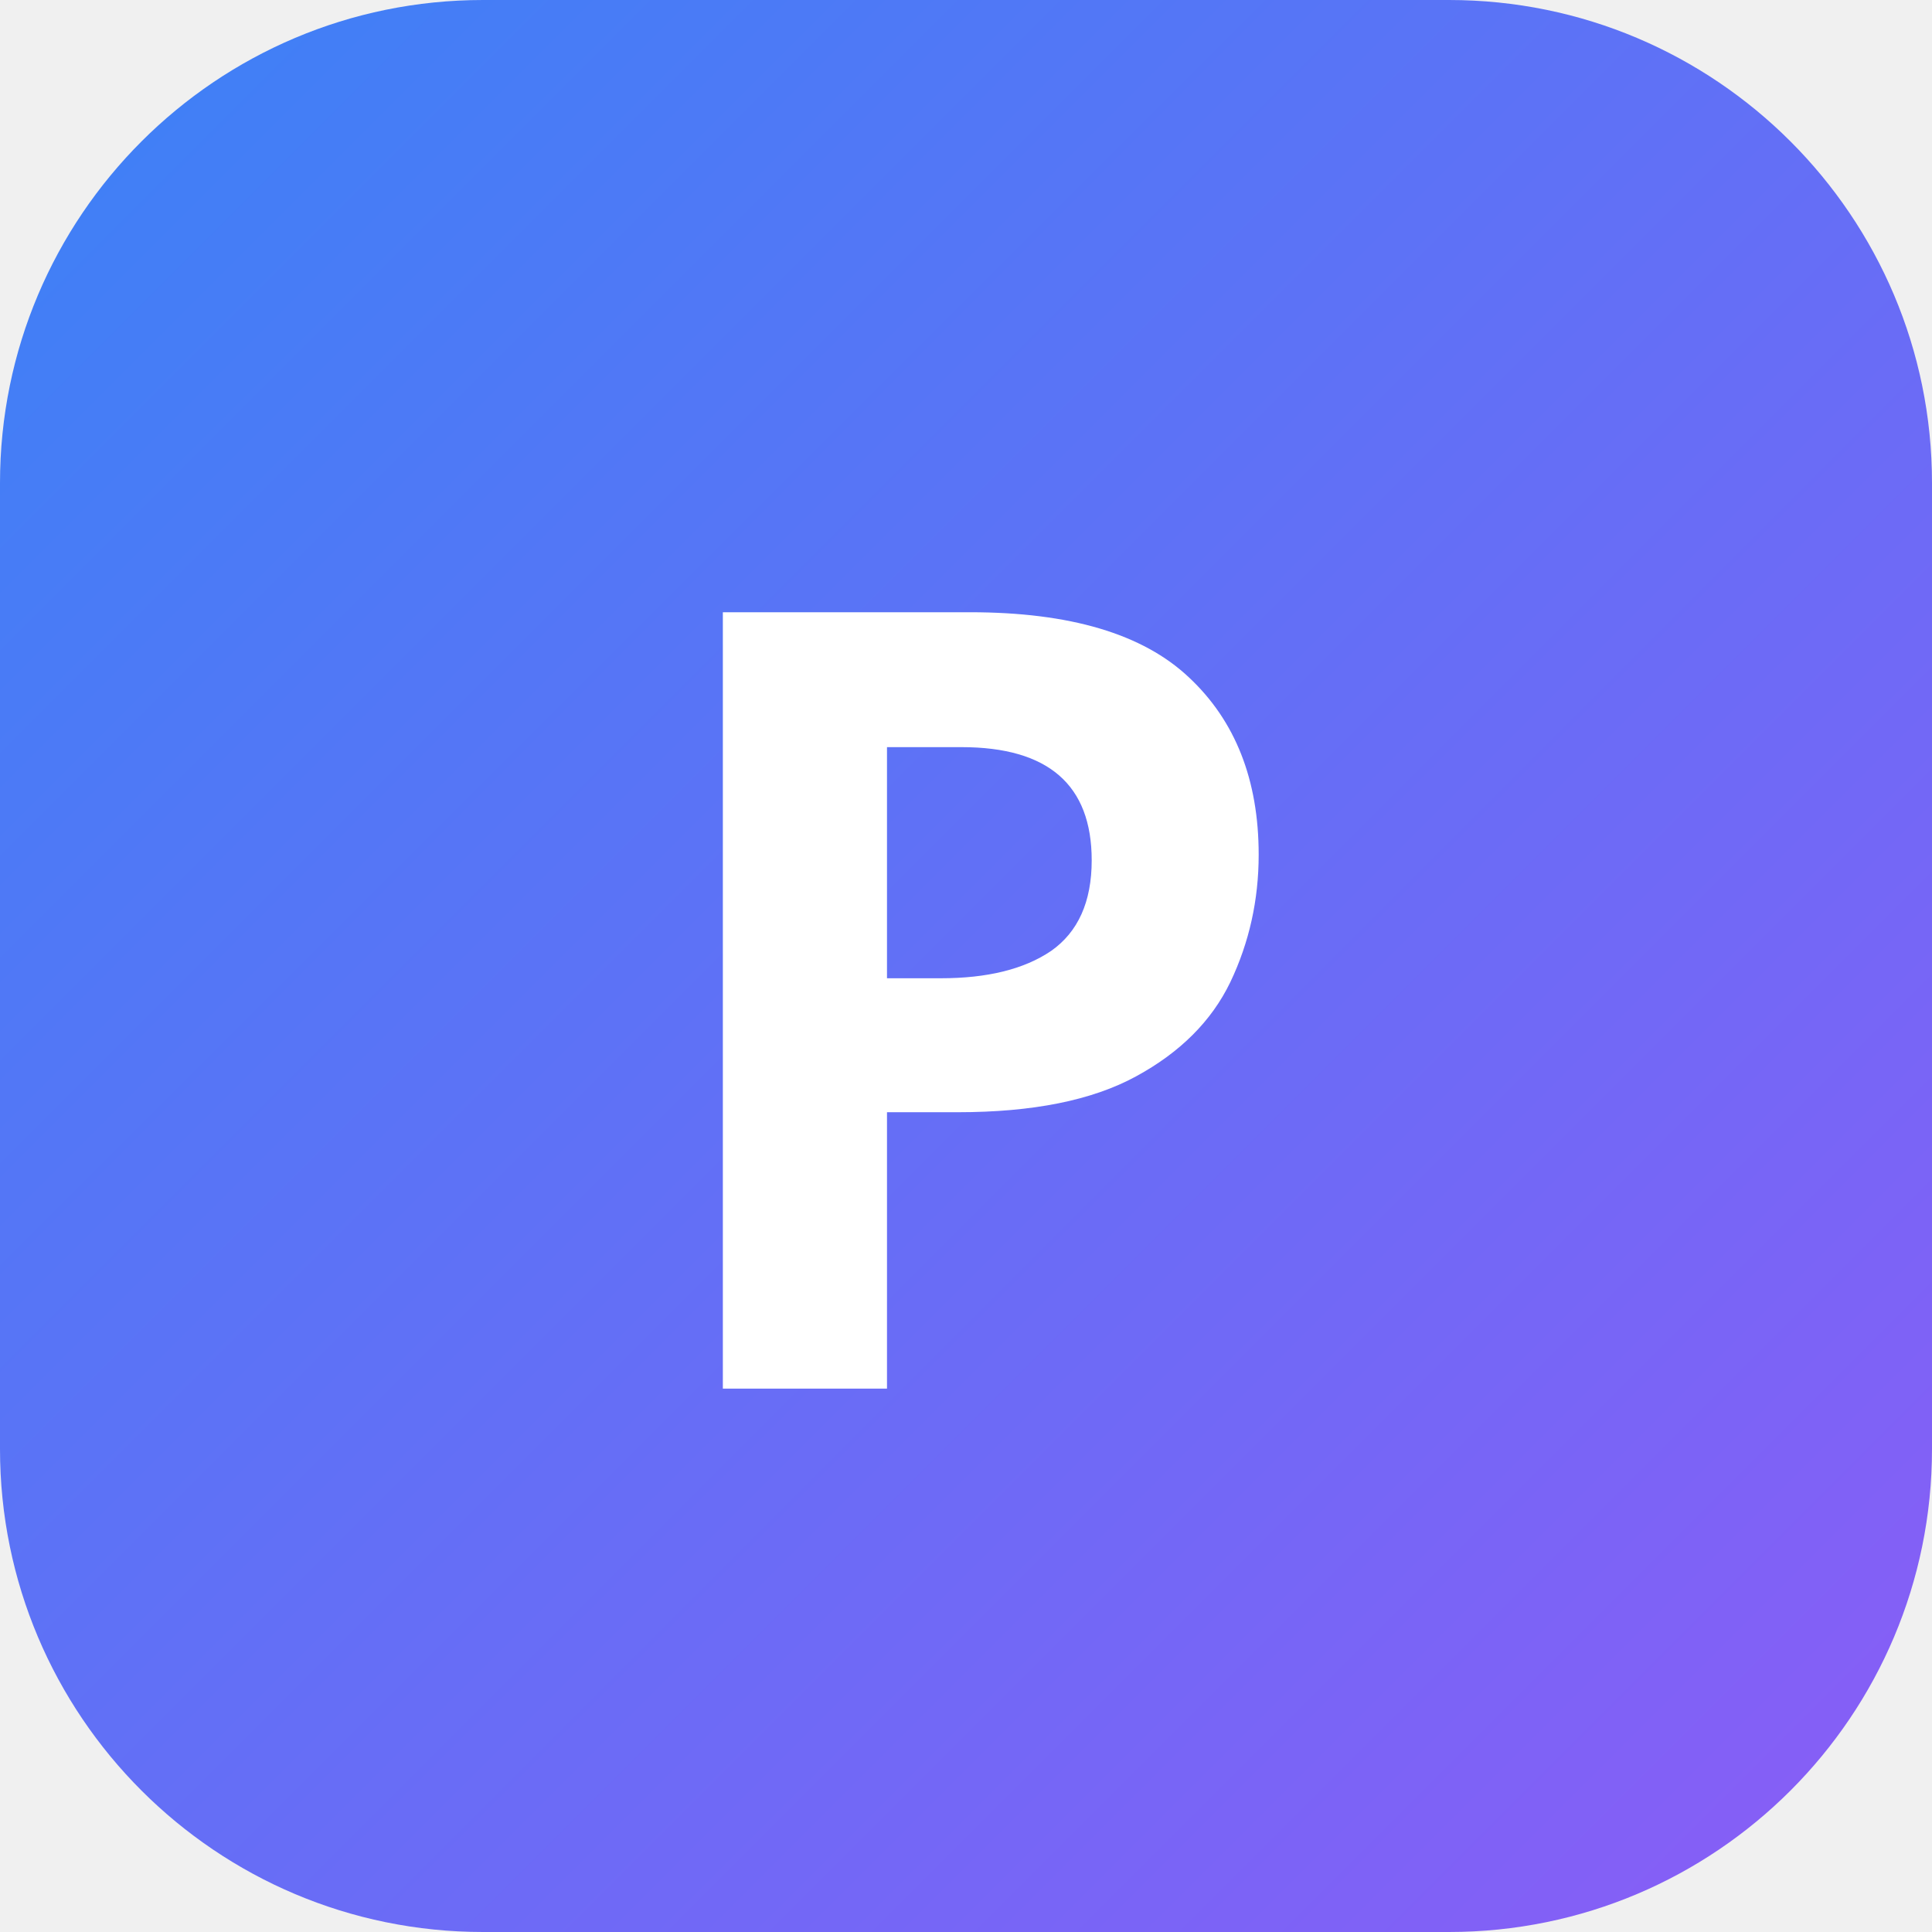
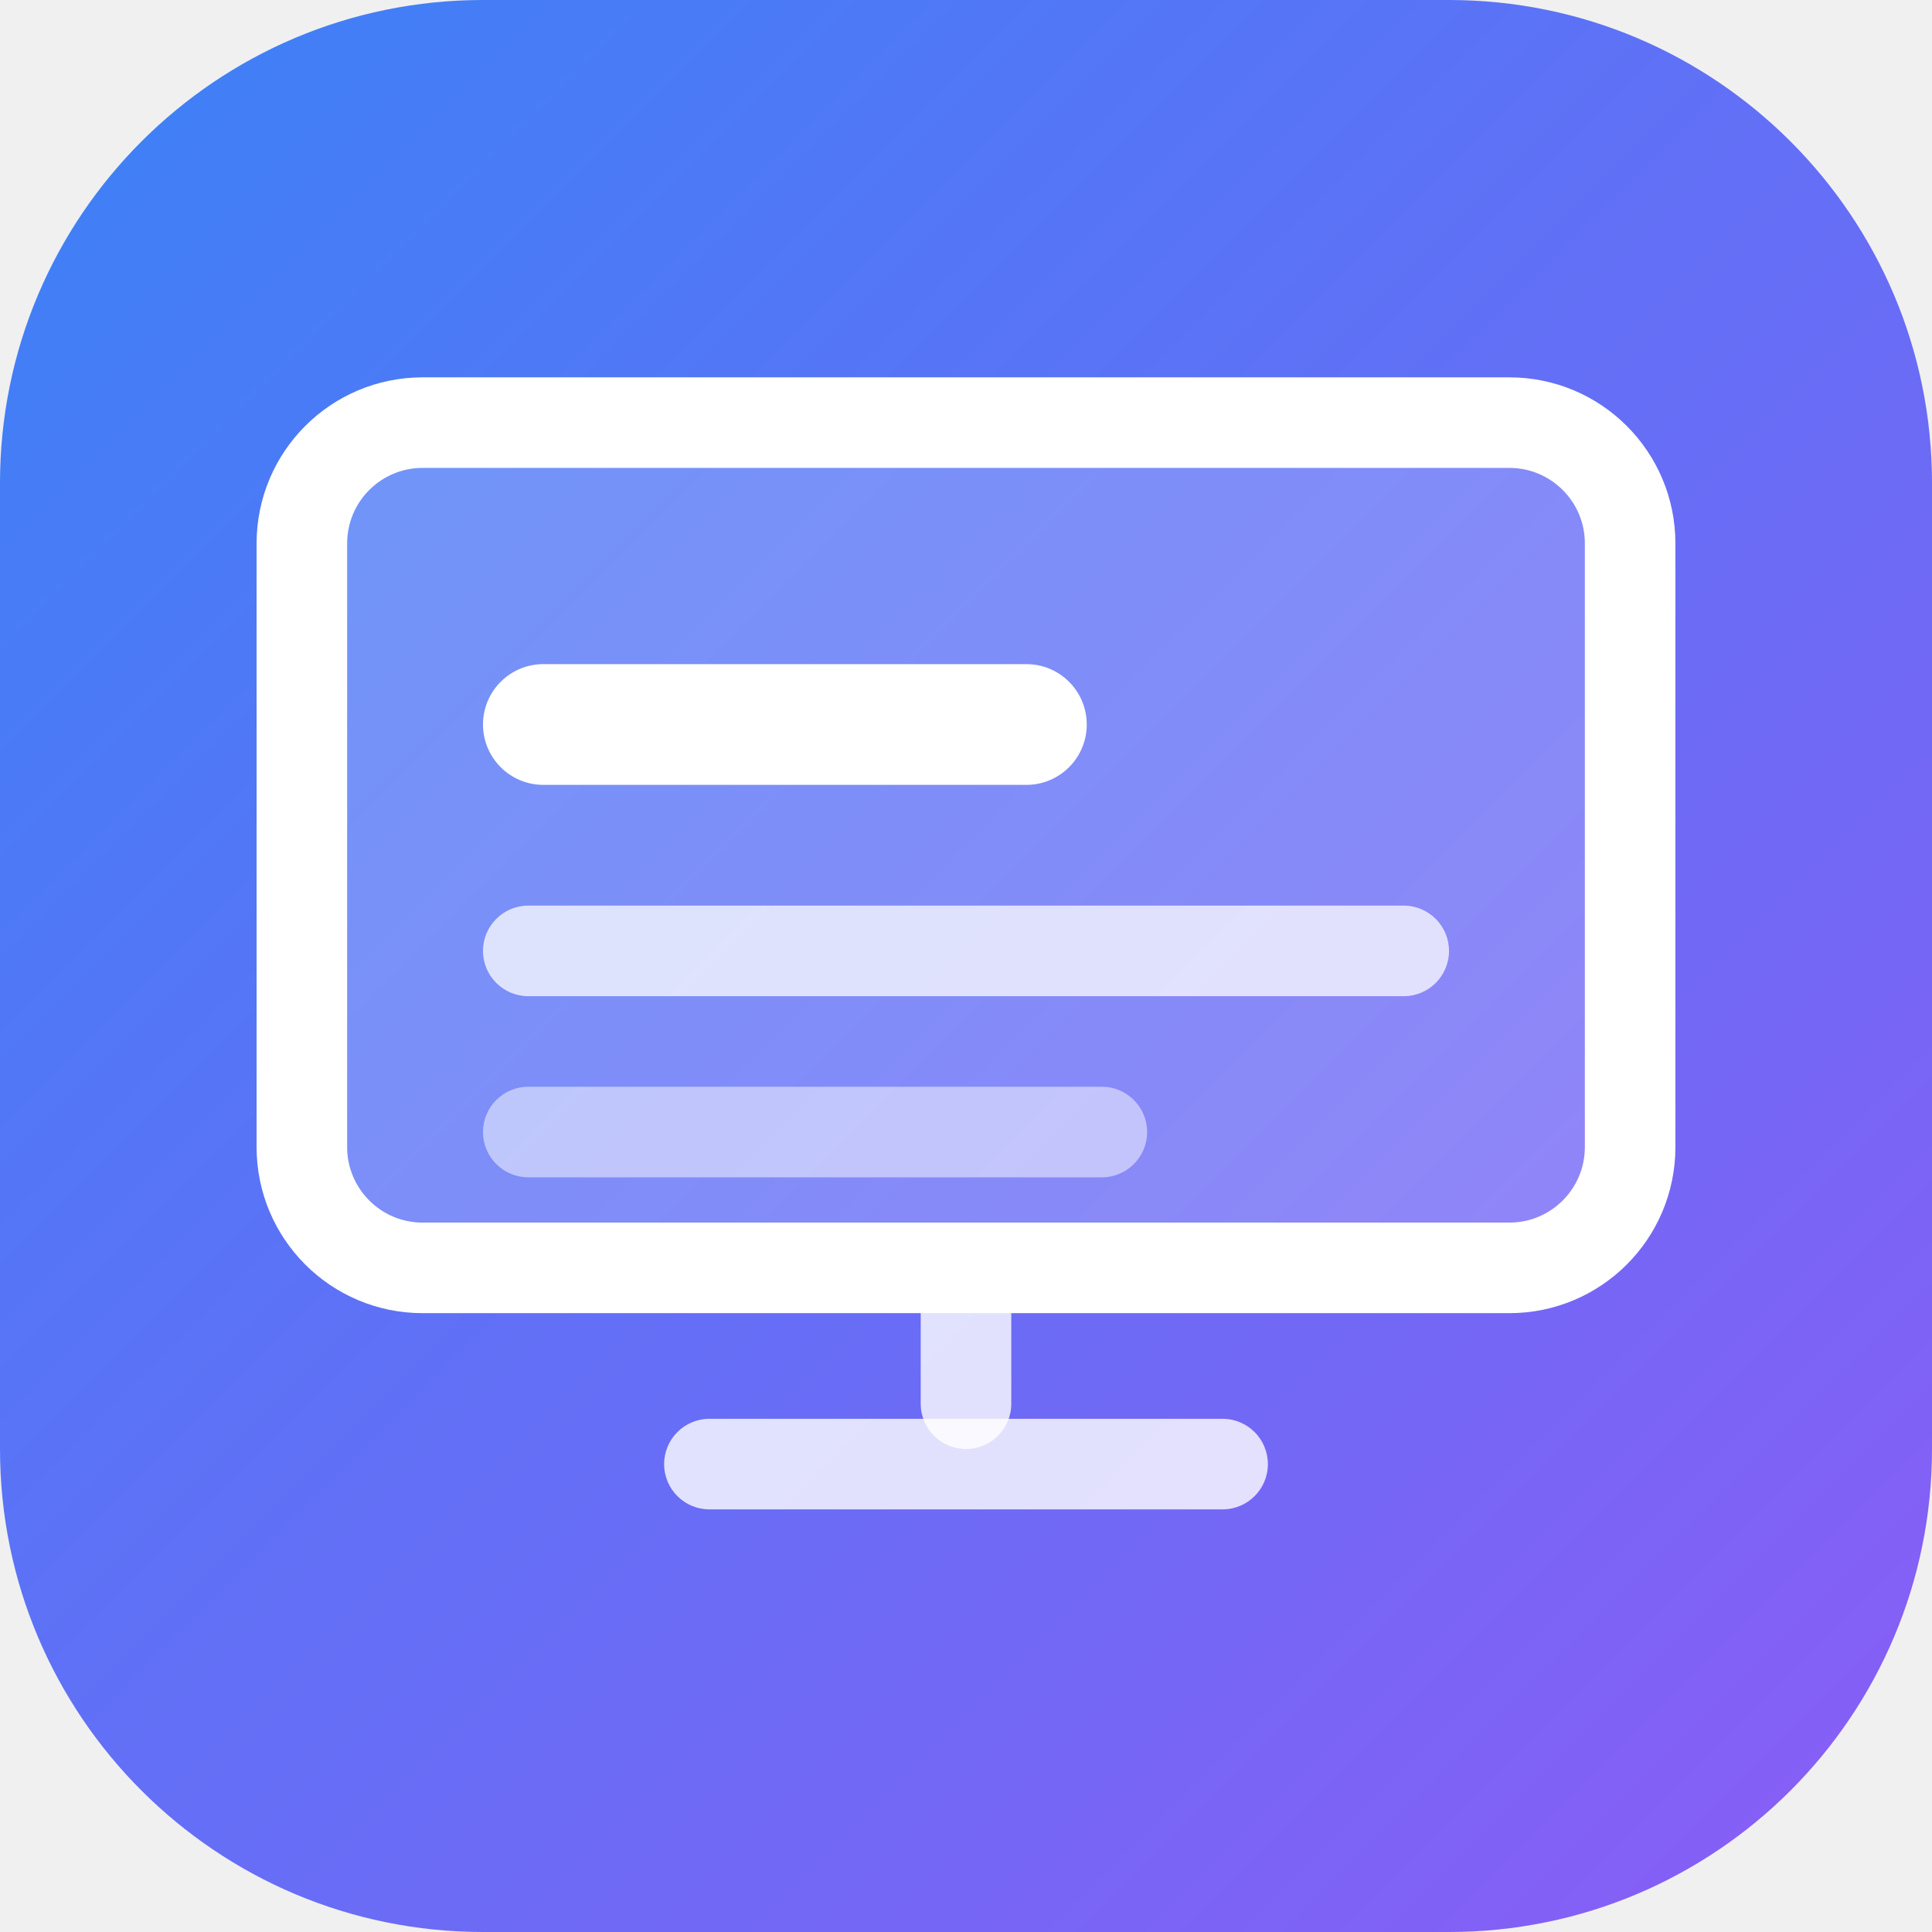
<svg xmlns="http://www.w3.org/2000/svg" viewBox="0 0 32 32">
  <defs>
    <linearGradient id="g" x1="0%" y1="0%" x2="100%" y2="100%">
      <stop offset="0%" stop-color="#3b82f6" />
      <stop offset="100%" stop-color="#8b5cf6" />
    </linearGradient>
  </defs>
  <rect width="32" height="32" rx="8" fill="url(#g)" />
-   <text x="16" y="23" font-family="sans-serif" font-size="18" font-weight="800" fill="white" text-anchor="middle">P</text>
+   <rect x="5" y="7" width="22" height="14" rx="2" fill="rgba(255,255,255,0.2)" stroke="white" stroke-width="1.5" />
+   <rect x="8" y="11" width="10" height="2" rx="1" fill="white" />
+   <rect x="8" y="15" width="16" height="1.5" rx="0.75" fill="rgba(255,255,255,0.75)" />
+   <rect x="8" y="18" width="11" height="1.5" rx="0.75" fill="rgba(255,255,255,0.5)" />
+   <rect x="15.25" y="21" width="1.5" height="3" rx="0.75" fill="rgba(255,255,255,0.8)" />
+   <rect x="11" y="23.5" width="10" height="1.5" rx="0.75" fill="rgba(255,255,255,0.8)" />
</svg>
